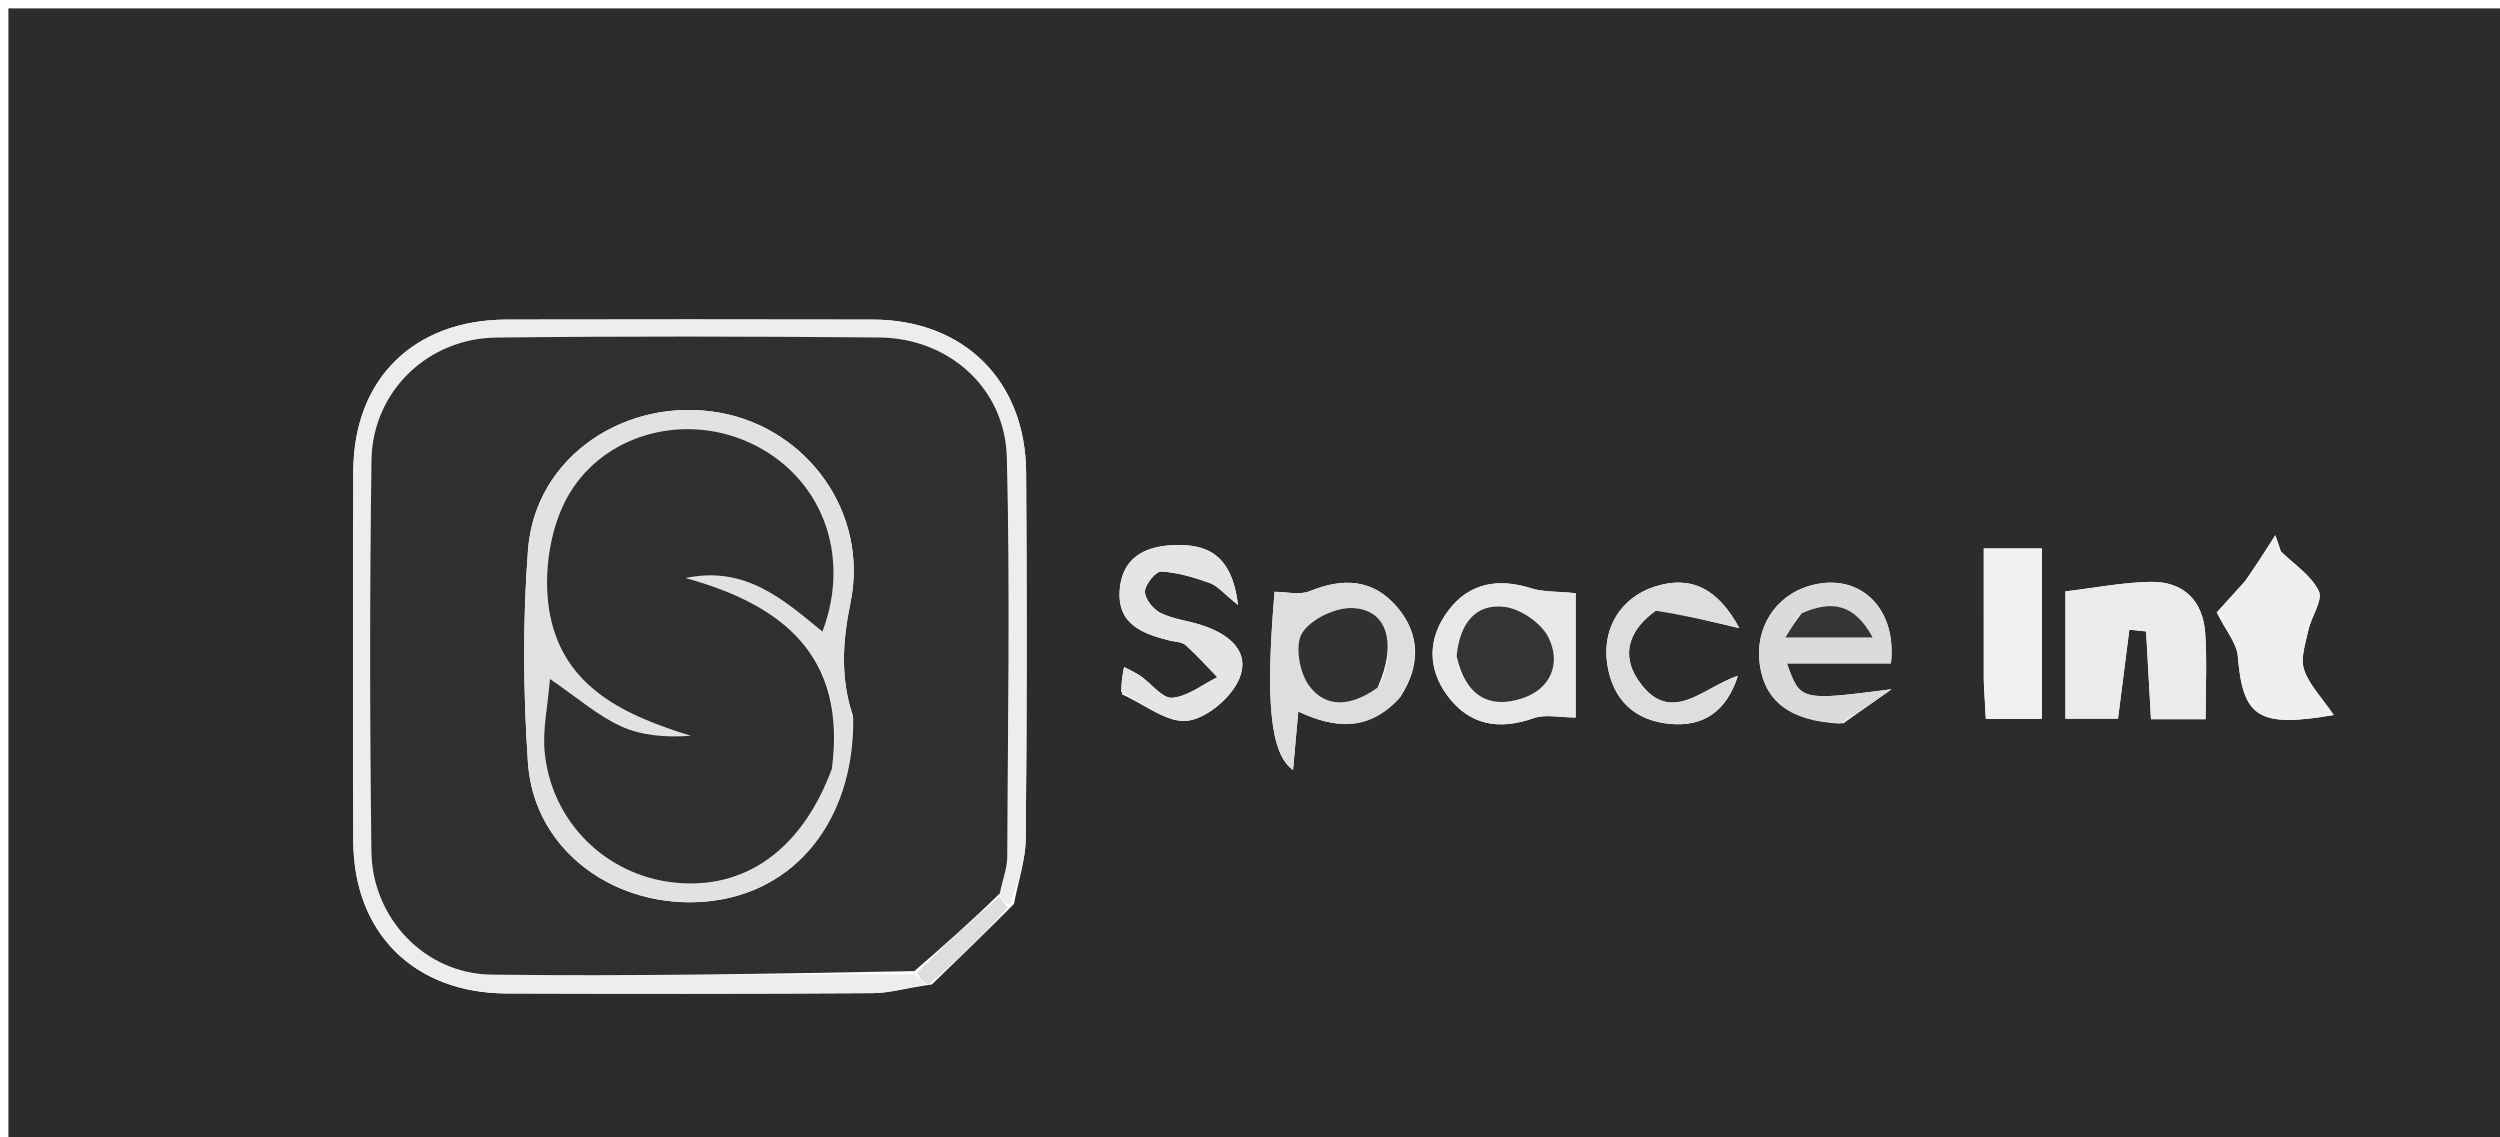
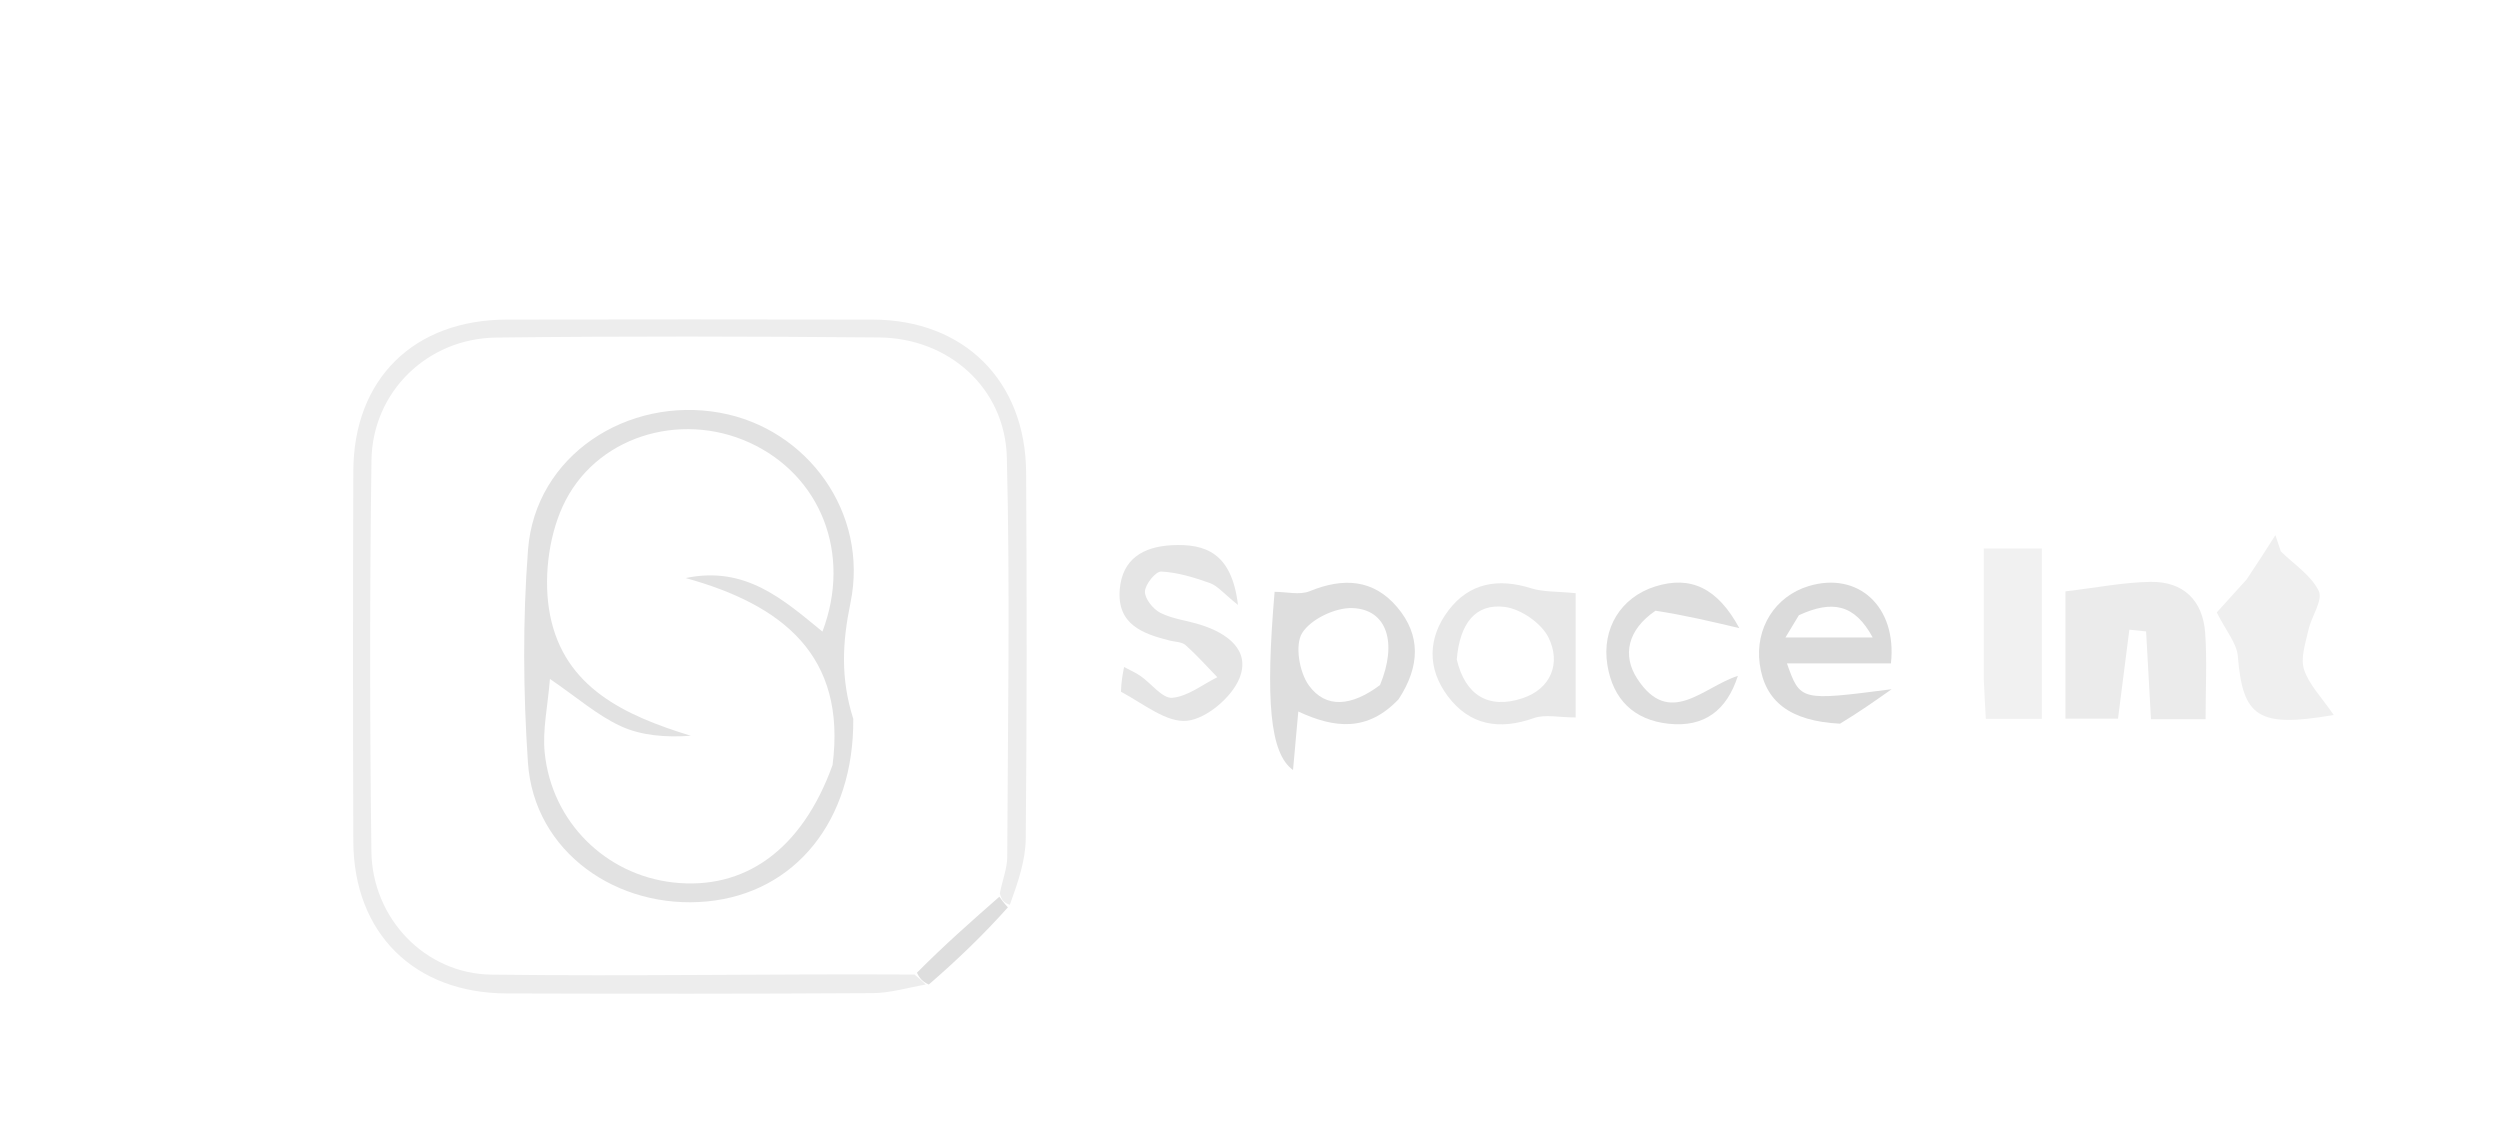
<svg xmlns="http://www.w3.org/2000/svg" version="1.1" id="Layer_1" x="0px" y="0px" width="100%" viewBox="0 0 297 135" enable-background="new 0 0 297 135" xml:space="preserve">
-   <path fill="#2C2C2C" opacity="1" stroke="none" d=" M185,136   C123.333,136 62.167,136 1,136   C1,91 1,46 1,1   C100,1 199,1 298,1   C298,46 298,91 298,136   C260.5,136 223,136 185,136  M120.459,107.389   C120.948,104.796 121.834,102.207 121.859,99.61   C121.997,85.118 121.993,70.623 121.904,56.13   C121.836,45.231 114.515,37.993 103.697,37.969   C89.204,37.938 74.71,37.944 60.217,37.968   C49.167,37.986 42.013,45.012 41.975,55.963   C41.924,70.623 41.926,85.283 41.974,99.943   C42.011,110.85 49.208,117.987 60.191,118.021   C74.684,118.065 89.178,118.074 103.671,117.984   C105.778,117.971 107.88,117.32 110.698,116.96   C113.796,113.972 116.894,110.984 120.459,107.389  M245.375,74.849   C245.375,78.412 245.375,81.976 245.375,85.378   C248.142,85.378 250.026,85.378 251.619,85.378   C252.104,81.577 252.535,78.192 252.966,74.808   C253.63,74.876 254.293,74.945 254.957,75.013   C255.152,78.513 255.346,82.012 255.537,85.442   C257.898,85.442 259.808,85.442 262.024,85.442   C262.024,81.829 262.201,78.516 261.978,75.231   C261.715,71.341 259.395,69.068 255.492,69.126   C252.287,69.174 249.092,69.815 245.376,70.254   C245.376,71.421 245.376,72.695 245.375,74.849  M266.654,69.116   C265.349,70.556 264.044,71.996 263.352,72.759   C264.445,74.946 265.725,76.403 265.853,77.955   C266.446,85.138 268.187,86.519 277.244,84.938   C275.813,82.839 274.305,81.339 273.721,79.539   C273.276,78.17 273.9,76.397 274.239,74.846   C274.59,73.244 275.993,71.296 275.468,70.209   C274.567,68.349 272.523,67.043 270.96,65.504   C270.746,64.861 270.531,64.219 270.317,63.576   C269.259,65.238 268.201,66.9 266.654,69.116  M166.395,82.756   C168.725,79.131 168.787,75.457 166.006,72.155   C163.175,68.792 159.576,68.599 155.596,70.232   C154.397,70.724 152.826,70.308 151.423,70.308   C150.328,83.115 150.855,89.515 153.611,91.477   C153.83,89.043 154.025,86.881 154.237,84.527   C158.538,86.537 162.464,86.958 166.395,82.756  M133.305,82.491   C135.9,83.643 138.62,85.9 141.053,85.625   C143.349,85.365 146.326,82.839 147.239,80.593   C148.608,77.223 145.763,75.209 142.619,74.221   C141.035,73.723 139.312,73.54 137.857,72.807   C136.989,72.37 135.993,71.127 136.019,70.275   C136.044,69.418 137.304,67.865 137.955,67.899   C139.906,68.001 141.871,68.602 143.737,69.268   C144.652,69.595 145.361,70.498 147.072,71.866   C146.338,65.71 143.243,64.554 139.177,64.774   C135.821,64.956 133.326,66.393 133.026,70.028   C132.685,74.173 135.732,75.285 138.956,76.098   C139.6,76.261 140.408,76.25 140.852,76.644   C142.184,77.828 143.375,79.171 144.62,80.453   C142.84,81.332 141.104,82.743 139.262,82.898   C138.092,82.997 136.783,81.202 135.499,80.311   C134.891,79.889 134.195,79.594 133.54,79.241   C133.371,80.112 133.203,80.983 133.305,82.491  M235.673,81.116   C235.755,82.561 235.837,84.007 235.916,85.403   C238.346,85.403 240.409,85.403 242.569,85.403   C242.569,78.499 242.569,71.935 242.569,65.159   C240.226,65.159 238.135,65.159 235.672,65.159   C235.672,70.28 235.672,75.238 235.673,81.116  M218.987,85.93   C220.9,84.58 222.812,83.229 224.725,81.879   C213.875,83.28 213.875,83.28 212.287,78.809   C216.495,78.809 220.591,78.809 224.643,78.809   C225.389,72.049 220.728,67.848 214.858,69.63   C210.872,70.839 208.485,74.639 209.053,78.867   C209.654,83.338 212.642,85.673 218.987,85.93  M187.188,76.657   C187.188,74.4 187.188,72.144 187.188,70.471   C184.941,70.245 183.336,70.339 181.901,69.888   C177.995,68.661 174.563,69.228 172.068,72.527   C169.615,75.771 169.538,79.42 171.991,82.696   C174.599,86.179 178.121,86.764 182.22,85.31   C183.562,84.833 185.216,85.235 187.188,85.235   C187.188,82.781 187.188,80.156 187.188,76.657  M197.017,72.343   C200.198,73.097 203.38,73.851 206.633,74.623   C204.064,69.882 200.874,68.331 196.621,69.678   C192.573,70.961 190.258,74.646 190.956,78.998   C191.614,83.098 194.116,85.545 198.241,85.983   C202.464,86.432 205.145,84.401 206.458,80.296   C202.343,81.594 198.326,86.532 194.493,80.612   C192.715,77.865 193.339,74.826 197.017,72.343  z" />
+   <path fill="none" opacity="1" stroke="none" d=" M185,136   C123.333,136 62.167,136 1,136   C1,91 1,46 1,1   C100,1 199,1 298,1   C298,46 298,91 298,136   C260.5,136 223,136 185,136  M120.459,107.389   C120.948,104.796 121.834,102.207 121.859,99.61   C121.997,85.118 121.993,70.623 121.904,56.13   C121.836,45.231 114.515,37.993 103.697,37.969   C89.204,37.938 74.71,37.944 60.217,37.968   C49.167,37.986 42.013,45.012 41.975,55.963   C41.924,70.623 41.926,85.283 41.974,99.943   C42.011,110.85 49.208,117.987 60.191,118.021   C74.684,118.065 89.178,118.074 103.671,117.984   C105.778,117.971 107.88,117.32 110.698,116.96   C113.796,113.972 116.894,110.984 120.459,107.389  M245.375,74.849   C245.375,78.412 245.375,81.976 245.375,85.378   C248.142,85.378 250.026,85.378 251.619,85.378   C252.104,81.577 252.535,78.192 252.966,74.808   C253.63,74.876 254.293,74.945 254.957,75.013   C255.152,78.513 255.346,82.012 255.537,85.442   C257.898,85.442 259.808,85.442 262.024,85.442   C262.024,81.829 262.201,78.516 261.978,75.231   C261.715,71.341 259.395,69.068 255.492,69.126   C252.287,69.174 249.092,69.815 245.376,70.254   C245.376,71.421 245.376,72.695 245.375,74.849  M266.654,69.116   C265.349,70.556 264.044,71.996 263.352,72.759   C264.445,74.946 265.725,76.403 265.853,77.955   C266.446,85.138 268.187,86.519 277.244,84.938   C275.813,82.839 274.305,81.339 273.721,79.539   C273.276,78.17 273.9,76.397 274.239,74.846   C274.59,73.244 275.993,71.296 275.468,70.209   C274.567,68.349 272.523,67.043 270.96,65.504   C270.746,64.861 270.531,64.219 270.317,63.576   C269.259,65.238 268.201,66.9 266.654,69.116  M166.395,82.756   C168.725,79.131 168.787,75.457 166.006,72.155   C163.175,68.792 159.576,68.599 155.596,70.232   C154.397,70.724 152.826,70.308 151.423,70.308   C150.328,83.115 150.855,89.515 153.611,91.477   C153.83,89.043 154.025,86.881 154.237,84.527   C158.538,86.537 162.464,86.958 166.395,82.756  M133.305,82.491   C135.9,83.643 138.62,85.9 141.053,85.625   C143.349,85.365 146.326,82.839 147.239,80.593   C148.608,77.223 145.763,75.209 142.619,74.221   C141.035,73.723 139.312,73.54 137.857,72.807   C136.989,72.37 135.993,71.127 136.019,70.275   C136.044,69.418 137.304,67.865 137.955,67.899   C139.906,68.001 141.871,68.602 143.737,69.268   C144.652,69.595 145.361,70.498 147.072,71.866   C146.338,65.71 143.243,64.554 139.177,64.774   C135.821,64.956 133.326,66.393 133.026,70.028   C132.685,74.173 135.732,75.285 138.956,76.098   C139.6,76.261 140.408,76.25 140.852,76.644   C142.184,77.828 143.375,79.171 144.62,80.453   C142.84,81.332 141.104,82.743 139.262,82.898   C138.092,82.997 136.783,81.202 135.499,80.311   C134.891,79.889 134.195,79.594 133.54,79.241   C133.371,80.112 133.203,80.983 133.305,82.491  M235.673,81.116   C235.755,82.561 235.837,84.007 235.916,85.403   C238.346,85.403 240.409,85.403 242.569,85.403   C242.569,78.499 242.569,71.935 242.569,65.159   C240.226,65.159 238.135,65.159 235.672,65.159   C235.672,70.28 235.672,75.238 235.673,81.116  M218.987,85.93   C220.9,84.58 222.812,83.229 224.725,81.879   C213.875,83.28 213.875,83.28 212.287,78.809   C216.495,78.809 220.591,78.809 224.643,78.809   C225.389,72.049 220.728,67.848 214.858,69.63   C210.872,70.839 208.485,74.639 209.053,78.867   C209.654,83.338 212.642,85.673 218.987,85.93  M187.188,76.657   C187.188,74.4 187.188,72.144 187.188,70.471   C184.941,70.245 183.336,70.339 181.901,69.888   C177.995,68.661 174.563,69.228 172.068,72.527   C169.615,75.771 169.538,79.42 171.991,82.696   C174.599,86.179 178.121,86.764 182.22,85.31   C183.562,84.833 185.216,85.235 187.188,85.235   C187.188,82.781 187.188,80.156 187.188,76.657  M197.017,72.343   C200.198,73.097 203.38,73.851 206.633,74.623   C204.064,69.882 200.874,68.331 196.621,69.678   C192.573,70.961 190.258,74.646 190.956,78.998   C191.614,83.098 194.116,85.545 198.241,85.983   C202.464,86.432 205.145,84.401 206.458,80.296   C202.343,81.594 198.326,86.532 194.493,80.612   C192.715,77.865 193.339,74.826 197.017,72.343  z" />
  <path fill="#EDEDED" opacity="1" stroke="none" d=" M109.985,116.965   C107.88,117.32 105.778,117.971 103.671,117.984   C89.178,118.074 74.684,118.065 60.191,118.021   C49.208,117.987 42.011,110.85 41.974,99.943   C41.926,85.283 41.924,70.623 41.975,55.963   C42.013,45.012 49.167,37.986 60.217,37.968   C74.71,37.944 89.204,37.938 103.697,37.969   C114.515,37.993 121.836,45.231 121.904,56.13   C121.993,70.623 121.997,85.118 121.859,99.61   C121.834,102.207 120.948,104.796 119.969,107.491   C119.226,107.239 118.974,106.885 118.779,106.132   C119.123,104.433 119.654,103.134 119.659,101.833   C119.728,86.007 120.007,70.174 119.614,54.358   C119.409,46.09 112.696,40.163 104.445,40.091   C89.285,39.959 74.122,39.927 58.963,40.102   C50.769,40.197 44.244,46.554 44.131,54.683   C43.916,70.174 43.928,85.671 44.122,101.163   C44.221,109.077 50.477,115.686 58.381,115.786   C75.032,115.996 91.689,115.68 108.647,115.776   C109.295,116.302 109.64,116.634 109.985,116.965  z" />
  <path fill="#EBEBEB" opacity="1" stroke="none" d=" M245.375,74.408   C245.376,72.695 245.376,71.421 245.376,70.254   C249.092,69.815 252.287,69.174 255.492,69.126   C259.395,69.068 261.715,71.341 261.978,75.231   C262.201,78.516 262.024,81.829 262.024,85.442   C259.808,85.442 257.898,85.442 255.537,85.442   C255.346,82.012 255.152,78.513 254.957,75.013   C254.293,74.945 253.63,74.876 252.966,74.808   C252.535,78.192 252.104,81.577 251.619,85.378   C250.026,85.378 248.142,85.378 245.375,85.378   C245.375,81.976 245.375,78.412 245.375,74.408  z" />
  <path fill="#EFEFEF" opacity="1" stroke="none" d=" M266.898,68.839   C268.201,66.9 269.259,65.238 270.317,63.576   C270.531,64.219 270.746,64.861 270.96,65.504   C272.523,67.043 274.567,68.349 275.468,70.209   C275.993,71.296 274.59,73.244 274.239,74.846   C273.9,76.397 273.276,78.17 273.721,79.539   C274.305,81.339 275.813,82.839 277.244,84.938   C268.187,86.519 266.446,85.138 265.853,77.955   C265.725,76.403 264.445,74.946 263.352,72.759   C264.044,71.996 265.349,70.556 266.898,68.839  z" />
  <path fill="#DEDEDE" opacity="1" stroke="none" d=" M166.155,83.068   C162.464,86.958 158.538,86.537 154.237,84.527   C154.025,86.881 153.83,89.043 153.611,91.477   C150.855,89.515 150.328,83.115 151.423,70.308   C152.826,70.308 154.397,70.724 155.596,70.232   C159.576,68.599 163.175,68.792 166.006,72.155   C168.787,75.457 168.725,79.131 166.155,83.068  M163.945,81.384   C166.025,76.374 164.801,72.393 160.671,72.24   C158.635,72.165 155.72,73.553 154.694,75.204   C153.81,76.628 154.359,79.855 155.483,81.413   C157.505,84.217 160.573,83.917 163.945,81.384  z" />
  <path fill="#E5E5E5" opacity="1" stroke="none" d=" M133.17,82.173   C133.203,80.983 133.371,80.112 133.54,79.241   C134.195,79.594 134.891,79.889 135.499,80.311   C136.783,81.202 138.092,82.997 139.262,82.898   C141.104,82.743 142.84,81.332 144.62,80.453   C143.375,79.171 142.184,77.828 140.852,76.644   C140.408,76.25 139.6,76.261 138.956,76.098   C135.732,75.285 132.685,74.173 133.026,70.028   C133.326,66.393 135.821,64.956 139.177,64.774   C143.243,64.554 146.338,65.71 147.072,71.866   C145.361,70.498 144.652,69.595 143.737,69.268   C141.871,68.602 139.906,68.001 137.955,67.899   C137.304,67.865 136.044,69.418 136.019,70.275   C135.993,71.127 136.989,72.37 137.857,72.807   C139.312,73.54 141.035,73.723 142.619,74.221   C145.763,75.209 148.608,77.223 147.239,80.593   C146.326,82.839 143.349,85.365 141.053,85.625   C138.62,85.9 135.9,83.643 133.17,82.173  z" />
  <path fill="#F1F1F1" opacity="1" stroke="none" d=" M235.672,80.656   C235.672,75.238 235.672,70.28 235.672,65.159   C238.135,65.159 240.226,65.159 242.569,65.159   C242.569,71.935 242.569,78.499 242.569,85.403   C240.409,85.403 238.346,85.403 235.916,85.403   C235.837,84.007 235.755,82.561 235.672,80.656  z" />
  <path fill="#DBDBDB" opacity="1" stroke="none" d=" M218.594,85.973   C212.642,85.673 209.654,83.338 209.053,78.867   C208.485,74.639 210.872,70.839 214.858,69.63   C220.728,67.848 225.389,72.049 224.643,78.809   C220.591,78.809 216.495,78.809 212.287,78.809   C213.875,83.28 213.875,83.28 224.725,81.879   C222.812,83.229 220.9,84.58 218.594,85.973  M213.706,73.089   C213.184,73.953 212.663,74.817 212.113,75.729   C215.684,75.729 218.808,75.729 222.475,75.729   C220.328,71.767 217.686,71.263 213.706,73.089  z" />
  <path fill="#E8E8E8" opacity="1" stroke="none" d=" M187.188,77.094   C187.188,80.156 187.188,82.781 187.188,85.235   C185.216,85.235 183.562,84.833 182.22,85.31   C178.121,86.764 174.599,86.179 171.991,82.696   C169.538,79.42 169.615,75.771 172.068,72.527   C174.563,69.228 177.995,68.661 181.901,69.888   C183.336,70.339 184.941,70.245 187.188,70.471   C187.188,72.144 187.188,74.4 187.188,77.094  M173.065,78.357   C174.074,82.583 176.818,84.288 180.854,82.958   C184.263,81.835 185.467,78.782 183.961,75.736   C183.119,74.035 180.692,72.354 178.791,72.106   C175.274,71.647 173.409,74.088 173.065,78.357  z" />
  <path fill="#DEDEDE" opacity="1" stroke="none" d=" M196.674,72.553   C193.339,74.826 192.715,77.865 194.493,80.612   C198.326,86.532 202.343,81.594 206.458,80.296   C205.145,84.401 202.464,86.432 198.241,85.983   C194.116,85.545 191.614,83.098 190.956,78.998   C190.258,74.646 192.573,70.961 196.621,69.678   C200.874,68.331 204.064,69.882 206.633,74.623   C203.38,73.851 200.198,73.097 196.674,72.553  z" />
  <path fill="#DEDEDE" opacity="1" stroke="none" d=" M110.342,116.963   C109.64,116.634 109.295,116.302 108.931,115.561   C112.182,112.278 115.452,109.404 118.722,106.531   C118.974,106.885 119.226,107.239 119.735,107.794   C116.894,110.984 113.796,113.972 110.342,116.963  z" />
-   <path fill="#2F2F2F" opacity="1" stroke="none" d=" M118.779,106.132   C115.452,109.404 112.182,112.278 108.628,115.366   C91.689,115.68 75.032,115.996 58.381,115.786   C50.477,115.686 44.221,109.077 44.122,101.163   C43.928,85.671 43.916,70.174 44.131,54.683   C44.244,46.554 50.769,40.197 58.963,40.102   C74.122,39.927 89.285,39.959 104.445,40.091   C112.696,40.163 119.409,46.09 119.614,54.358   C120.007,70.174 119.728,86.007 119.659,101.833   C119.654,103.134 119.123,104.433 118.779,106.132  M101.316,84.989   C99.833,80.551 100.073,76.294 101.038,71.608   C103.232,60.947 95.938,50.918 85.544,49.036   C74.578,47.051 63.593,54.068 62.729,65.306   C62.089,73.631 62.155,82.246 62.718,90.585   C63.44,101.278 73.404,108.108 84.011,107.089   C94.45,106.086 101.459,97.524 101.316,84.989  z" />
-   <path fill="#313131" opacity="1" stroke="none" d=" M163.658,81.682   C160.573,83.917 157.505,84.217 155.483,81.413   C154.359,79.855 153.81,76.628 154.694,75.204   C155.72,73.553 158.635,72.165 160.671,72.24   C164.801,72.393 166.025,76.374 163.658,81.682  z" />
-   <path fill="#353535" opacity="1" stroke="none" d=" M214.043,72.856   C217.686,71.263 220.328,71.767 222.475,75.729   C218.808,75.729 215.684,75.729 212.113,75.729   C212.663,74.817 213.184,73.953 214.043,72.856  z" />
-   <path fill="#343434" opacity="1" stroke="none" d=" M173.05,77.957   C173.409,74.088 175.274,71.647 178.791,72.106   C180.692,72.354 183.119,74.035 183.961,75.736   C185.467,78.782 184.263,81.835 180.854,82.958   C176.818,84.288 174.074,82.583 173.05,77.957  z" />
+   <path fill="none" opacity="1" stroke="none" d=" M118.779,106.132   C115.452,109.404 112.182,112.278 108.628,115.366   C91.689,115.68 75.032,115.996 58.381,115.786   C50.477,115.686 44.221,109.077 44.122,101.163   C43.928,85.671 43.916,70.174 44.131,54.683   C44.244,46.554 50.769,40.197 58.963,40.102   C74.122,39.927 89.285,39.959 104.445,40.091   C112.696,40.163 119.409,46.09 119.614,54.358   C120.007,70.174 119.728,86.007 119.659,101.833   C119.654,103.134 119.123,104.433 118.779,106.132  M101.316,84.989   C99.833,80.551 100.073,76.294 101.038,71.608   C103.232,60.947 95.938,50.918 85.544,49.036   C74.578,47.051 63.593,54.068 62.729,65.306   C62.089,73.631 62.155,82.246 62.718,90.585   C63.44,101.278 73.404,108.108 84.011,107.089   C94.45,106.086 101.459,97.524 101.316,84.989  z" />
+   <path fill="none" opacity="1" stroke="none" d=" M163.658,81.682   C160.573,83.917 157.505,84.217 155.483,81.413   C154.359,79.855 153.81,76.628 154.694,75.204   C155.72,73.553 158.635,72.165 160.671,72.24   C164.801,72.393 166.025,76.374 163.658,81.682  z" />
+   <path fill="none" opacity="1" stroke="none" d=" M214.043,72.856   C217.686,71.263 220.328,71.767 222.475,75.729   C218.808,75.729 215.684,75.729 212.113,75.729   C212.663,74.817 213.184,73.953 214.043,72.856  z" />
+   <path fill="none" opacity="1" stroke="none" d=" M173.05,77.957   C173.409,74.088 175.274,71.647 178.791,72.106   C180.692,72.354 183.119,74.035 183.961,75.736   C185.467,78.782 184.263,81.835 180.854,82.958   C176.818,84.288 174.074,82.583 173.05,77.957  z" />
  <path fill="#E2E2E2" opacity="1" stroke="none" d=" M101.369,85.403   C101.459,97.524 94.45,106.086 84.011,107.089   C73.404,108.108 63.44,101.278 62.718,90.585   C62.155,82.246 62.089,73.631 62.729,65.306   C63.593,54.068 74.578,47.051 85.544,49.036   C95.938,50.918 103.232,60.947 101.038,71.608   C100.073,76.294 99.833,80.551 101.369,85.403  M98.907,90.889   C100.59,77.871 92.953,71.853 81.455,68.672   C88.585,67.179 93.082,71.255 97.706,75.034   C101.213,65.786 97.503,56.439 89.022,52.575   C80.783,48.821 70.64,51.848 66.844,60.164   C65.112,63.959 64.541,68.994 65.35,73.09   C67.048,81.681 74.211,85.005 82.072,87.41   C79.04,87.621 76.169,87.39 73.717,86.254   C70.962,84.977 68.586,82.883 65.333,80.657   C65.071,83.936 64.438,86.718 64.709,89.409   C65.539,97.633 71.943,103.926 79.958,104.834   C88.414,105.791 95.254,101.019 98.907,90.889  z" />
-   <path fill="#2F2F2F" opacity="1" stroke="none" d=" M98.835,91.302   C95.254,101.019 88.414,105.791 79.958,104.834   C71.943,103.926 65.539,97.633 64.709,89.409   C64.438,86.718 65.071,83.936 65.333,80.657   C68.586,82.883 70.962,84.977 73.717,86.254   C76.169,87.39 79.04,87.621 82.072,87.41   C74.211,85.005 67.048,81.681 65.35,73.09   C64.541,68.994 65.112,63.959 66.844,60.164   C70.64,51.848 80.783,48.821 89.022,52.575   C97.503,56.439 101.213,65.786 97.706,75.034   C93.082,71.255 88.585,67.179 81.455,68.672   C92.953,71.853 100.59,77.871 98.835,91.302  z" />
+   <path fill="none" opacity="1" stroke="none" d=" M98.835,91.302   C95.254,101.019 88.414,105.791 79.958,104.834   C71.943,103.926 65.539,97.633 64.709,89.409   C64.438,86.718 65.071,83.936 65.333,80.657   C68.586,82.883 70.962,84.977 73.717,86.254   C76.169,87.39 79.04,87.621 82.072,87.41   C74.211,85.005 67.048,81.681 65.35,73.09   C64.541,68.994 65.112,63.959 66.844,60.164   C70.64,51.848 80.783,48.821 89.022,52.575   C97.503,56.439 101.213,65.786 97.706,75.034   C93.082,71.255 88.585,67.179 81.455,68.672   C92.953,71.853 100.59,77.871 98.835,91.302  z" />
</svg>
